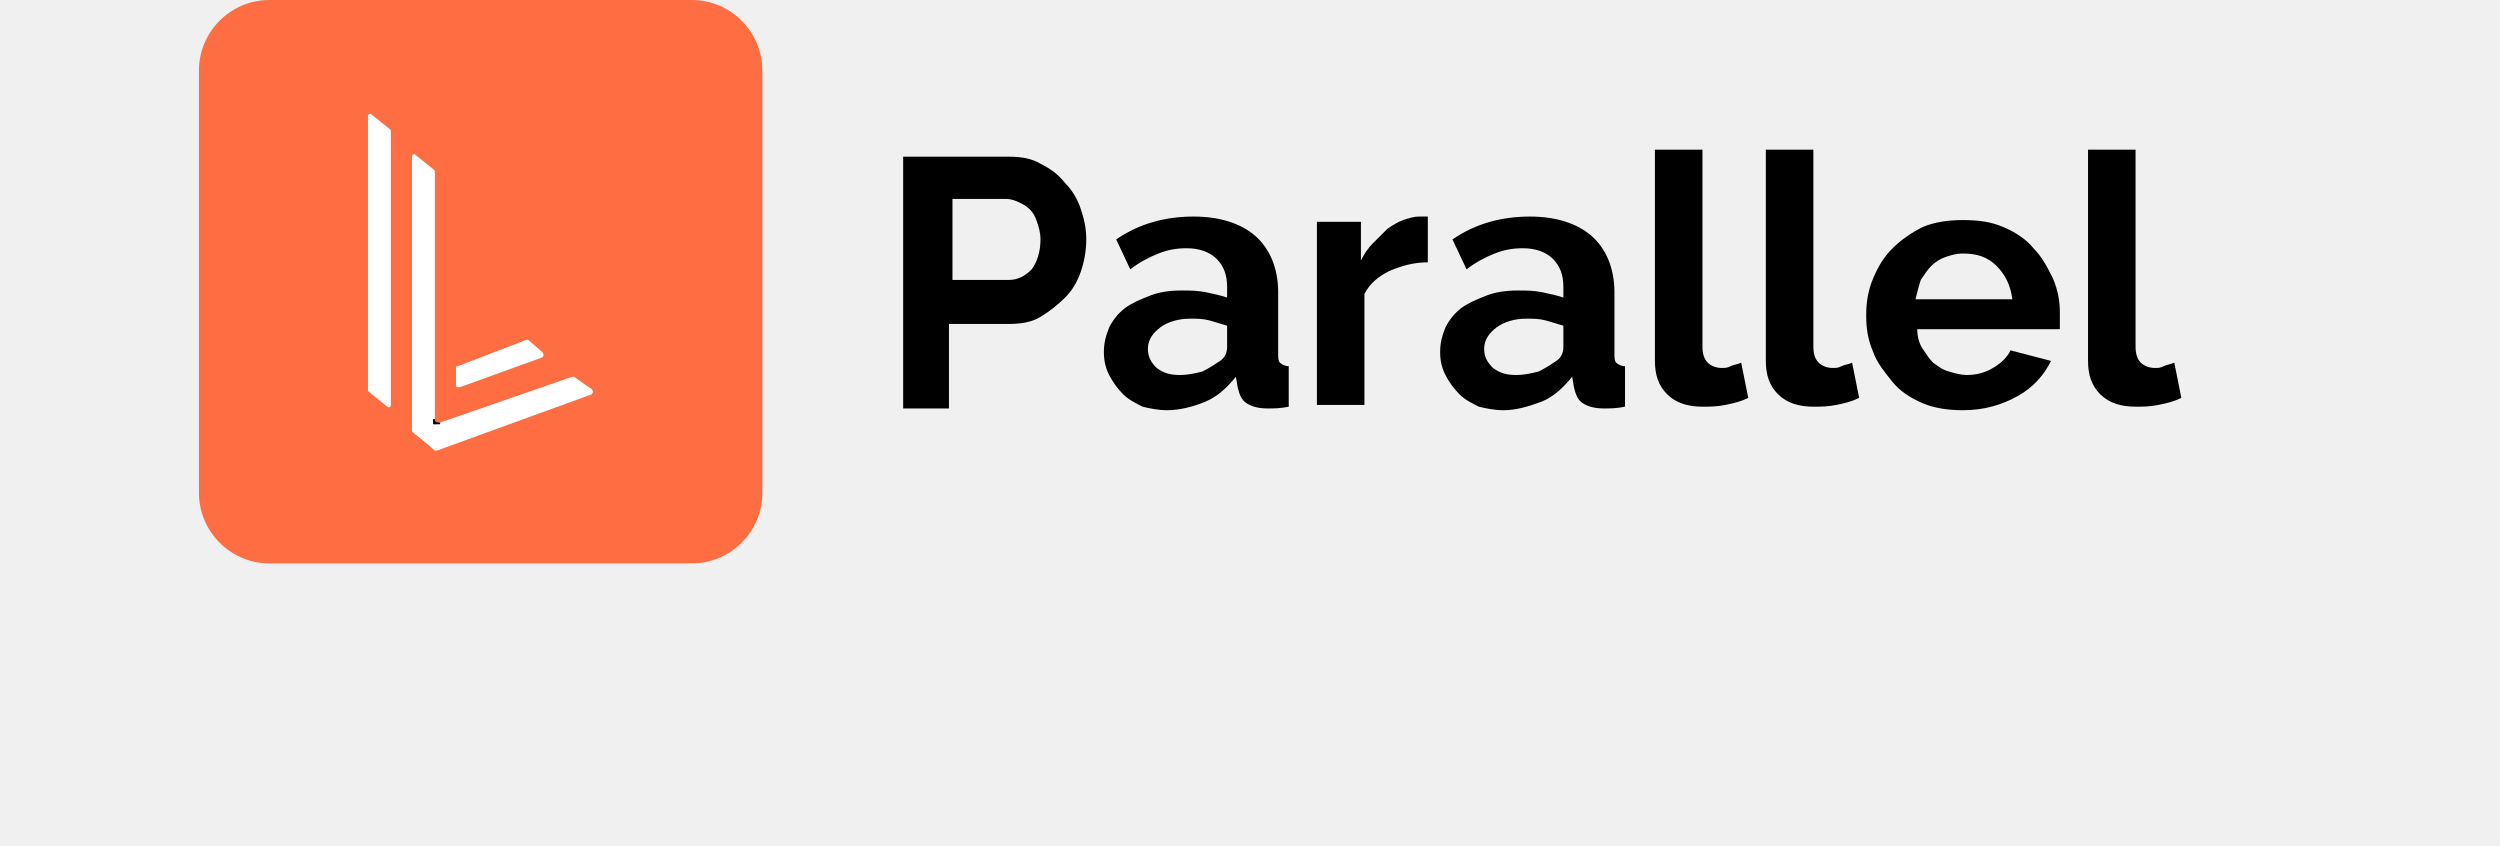
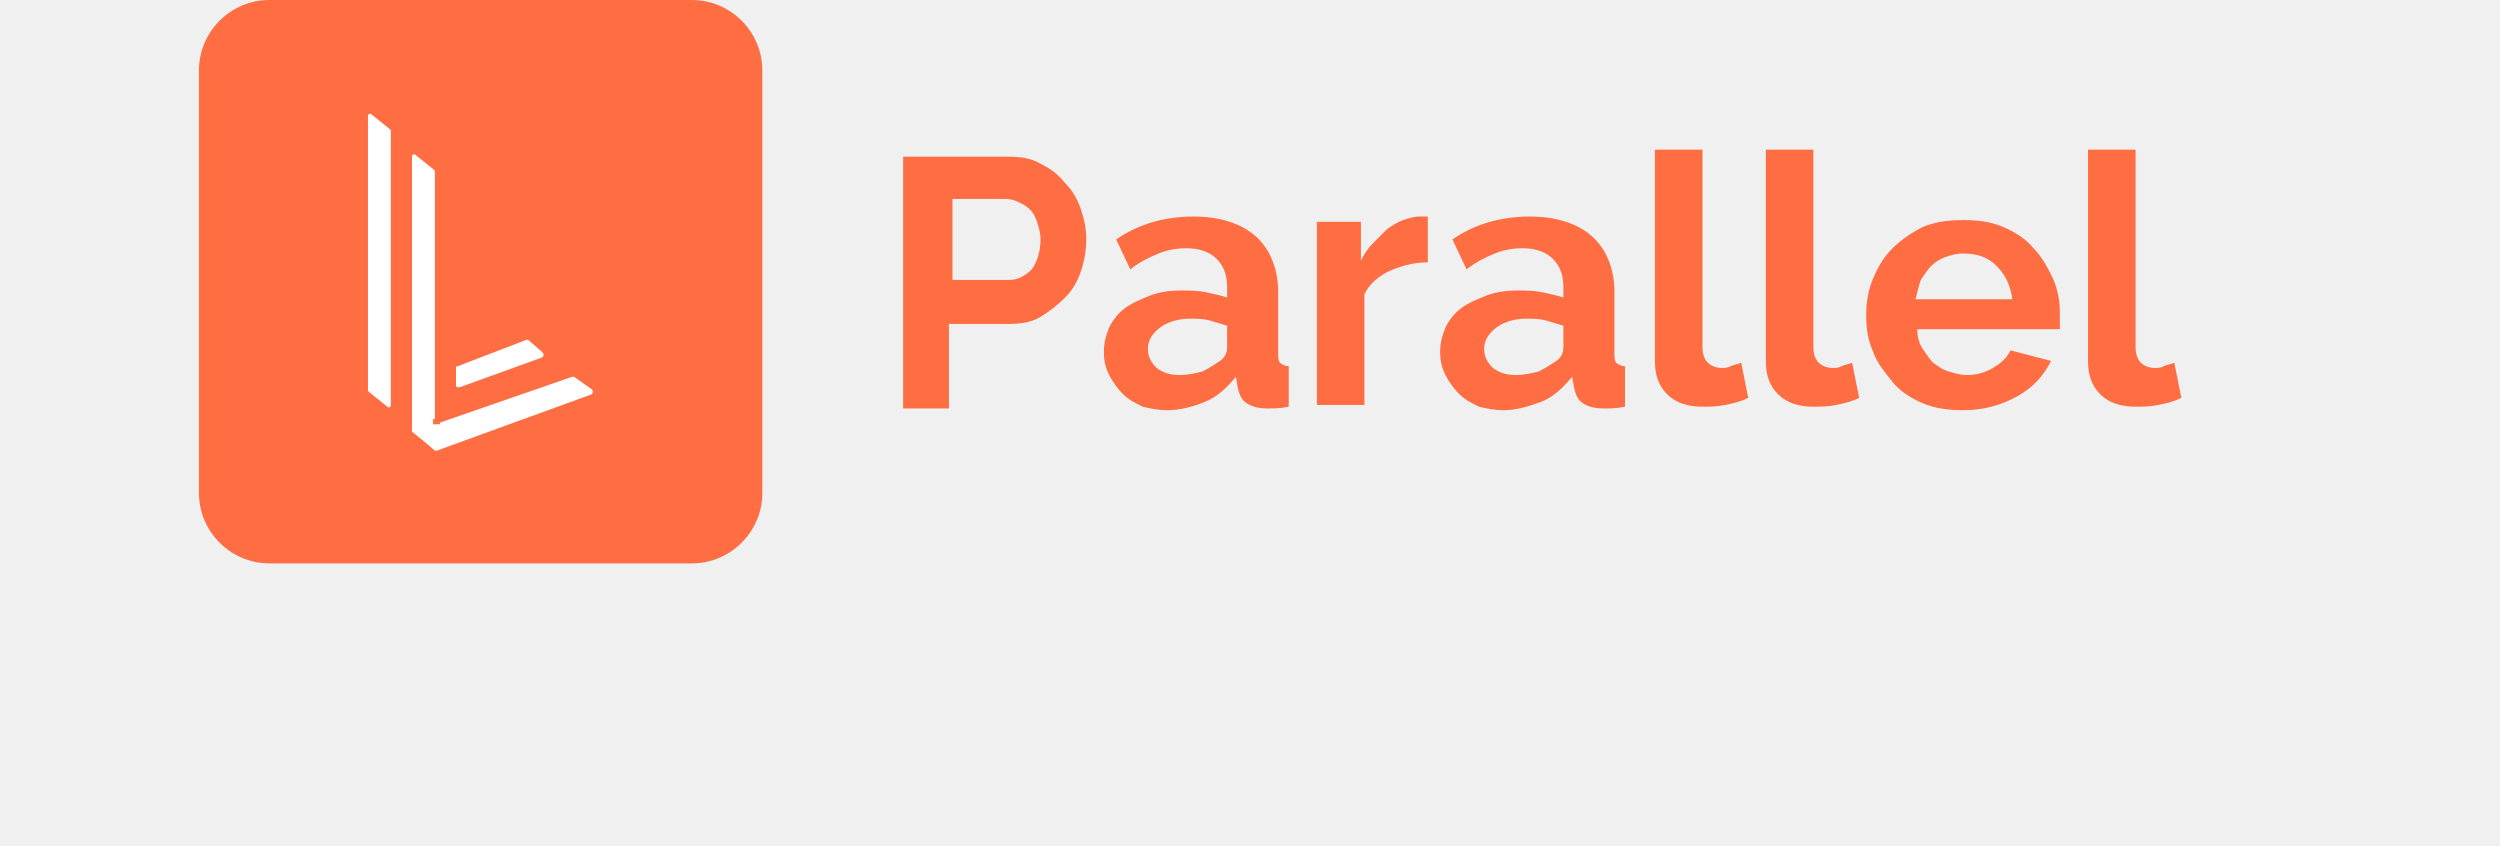
- <svg xmlns="http://www.w3.org/2000/svg" version="1.1" id="parallel-logo" x="0" y="0" viewBox="0 0 142 48" xml:space="preserve">
-   <path fill="#ff6d43" class="prefix__st1" d="M15.3 0h24c2.2 0 4 1.8 4 4v24c0 2.2-1.8 4-4 4h-24c-2.2 0-4-1.8-4-4V4c0-2.2 1.8-4 4-4z" />
-   <path fill="#fff" d="M20.9 6.6c0-.1.1-.2.2-.1l1 .8.1.1V23c0 .1-.1.2-.2.1l-1-.8-.1-.1V6.6zM29.9 19.3h.1l.8.7c.1.1.1.2 0 .3L26.1 22c-.1 0-.2 0-.2-.1v-1c0-.1 0-.1.1-.1l3.9-1.5zM23.4 8.9c0-.1.1-.2.2-.1l1 .8.1.1v15.6c0 .1-.1.2-.2.1l-1-.8-.1-.1V8.9z" />
+ <svg xmlns="http://www.w3.org/2000/svg" viewBox="0 0 142 48">
+   <path fill="#ff6d43" class="prefix__prefix__st1" d="M15.3 0h24c2.2 0 4 1.8 4 4v24c0 2.2-1.8 4-4 4h-24c-2.2 0-4-1.8-4-4V4c0-2.2 1.8-4 4-4z" />
+   <path fill="#fff" d="M20.9 6.6c0-.1.1-.2.2-.1l1 .8.1.1V23c0 .1-.1.2-.2.1l-1-.8-.1-.1V6.6zm9 12.7h.1l.8.7c.1.1.1.2 0 .3L26.1 22c-.1 0-.2 0-.2-.1v-1c0-.1 0-.1.1-.1l3.9-1.5zM23.4 8.9c0-.1.1-.2.2-.1l1 .8.1.1v15.6c0 .1-.1.2-.2.1l-1-.8-.1-.1V8.9z" />
  <path fill="#fff" d="M32.5 21.4h.1l1 .7c.1.1.1.2 0 .3l-8.8 3.2h-.1l-1-.9c-.1-.1 1.2-.7 1.3-.7l7.5-2.6z" />
-   <path fill="currentcolor" d="M24.7 23.8h-.1v.3h.4V24c-.2 0-.3 0-.3-.2zM51.3 23.1V8.9h6c.7 0 1.3.1 1.8.4.6.3 1 .6 1.4 1.1.4.4.7.9.9 1.5.2.6.3 1.1.3 1.7 0 .6-.1 1.2-.3 1.8-.2.6-.5 1.1-.9 1.5-.4.4-.9.8-1.4 1.1-.5.3-1.1.4-1.8.4h-3.4v4.8h-2.6zm2.8-7.2h3.2c.5 0 .9-.2 1.3-.6.3-.4.5-1 .5-1.7 0-.4-.1-.7-.2-1-.1-.3-.2-.5-.4-.7-.2-.2-.4-.3-.6-.4-.2-.1-.5-.2-.7-.2h-3.1v4.6zm12.2 7.4c-.5 0-1-.1-1.4-.2-.4-.2-.8-.4-1.1-.7-.3-.3-.6-.7-.8-1.1-.2-.4-.3-.8-.3-1.3s.1-.9.3-1.4c.2-.4.5-.8.9-1.1.4-.3.9-.5 1.4-.7.5-.2 1.1-.3 1.8-.3.5 0 .9 0 1.4.1.5.1.9.2 1.2.3v-.6c0-.7-.2-1.2-.6-1.6-.4-.4-1-.6-1.7-.6-.6 0-1.1.1-1.6.3-.5.2-1.1.5-1.6.9l-.8-1.7c1.3-.9 2.8-1.3 4.4-1.3 1.5 0 2.7.4 3.5 1.1.8.7 1.3 1.8 1.3 3.2V20c0 .3 0 .5.1.6.1.1.3.2.5.2v2.3c-.5.1-.8.1-1.2.1-.5 0-.9-.1-1.2-.3-.3-.2-.4-.5-.5-.9l-.1-.6c-.5.6-1 1.1-1.7 1.4-.7.3-1.5.5-2.2.5zm.7-2c.5 0 .9-.1 1.3-.2.4-.2.7-.4 1-.6.3-.2.4-.5.4-.8v-1.2c-.3-.1-.7-.2-1-.3-.4-.1-.7-.1-1.1-.1-.7 0-1.3.2-1.7.5-.4.3-.7.7-.7 1.2s.2.8.5 1.1c.4.3.8.4 1.3.4zm14.1-6.4c-.8 0-1.5.2-2.2.5-.6.3-1.1.7-1.4 1.3V23h-2.7V12.6h2.5v2.2c.2-.4.4-.7.7-1l.8-.8c.3-.2.6-.4.9-.5.3-.1.6-.2.9-.2h.5v2.6zm4.3 8.4c-.5 0-1-.1-1.4-.2-.4-.2-.8-.4-1.1-.7-.3-.3-.6-.7-.8-1.1-.2-.4-.3-.8-.3-1.3s.1-.9.3-1.4c.2-.4.5-.8.9-1.1.4-.3.9-.5 1.4-.7.5-.2 1.1-.3 1.8-.3.5 0 .9 0 1.4.1.5.1.9.2 1.2.3v-.6c0-.7-.2-1.2-.6-1.6-.4-.4-1-.6-1.7-.6-.6 0-1.1.1-1.6.3-.5.2-1.1.5-1.6.9l-.8-1.7c1.3-.9 2.8-1.3 4.4-1.3 1.5 0 2.7.4 3.5 1.1.8.7 1.3 1.8 1.3 3.2V20c0 .3 0 .5.1.6.1.1.3.2.5.2v2.3c-.5.1-.8.1-1.2.1-.5 0-.9-.1-1.2-.3-.3-.2-.4-.5-.5-.9l-.1-.6c-.5.6-1 1.1-1.7 1.4-.8.3-1.5.5-2.2.5zm.7-2c.5 0 .9-.1 1.3-.2.4-.2.7-.4 1-.6.3-.2.4-.5.4-.8v-1.2c-.3-.1-.7-.2-1-.3-.4-.1-.7-.1-1.1-.1-.7 0-1.3.2-1.7.5-.4.3-.7.7-.7 1.2s.2.8.5 1.1c.4.3.8.4 1.3.4zM94 8.5h2.7v11.2c0 .4.1.7.3.9.2.2.5.3.8.3.2 0 .3 0 .5-.1s.4-.1.6-.2l.4 2c-.4.2-.8.3-1.3.4-.5.1-.9.1-1.3.1-.8 0-1.5-.2-2-.7-.5-.5-.7-1.1-.7-1.9v-12zm6.3 0h2.7v11.2c0 .4.1.7.3.9.2.2.5.3.8.3.2 0 .3 0 .5-.1s.4-.1.6-.2l.4 2c-.4.2-.8.3-1.3.4-.5.1-.9.1-1.3.1-.8 0-1.5-.2-2-.7-.5-.5-.7-1.1-.7-1.9v-12zm11.2 14.8c-.8 0-1.6-.1-2.3-.4-.7-.3-1.3-.7-1.7-1.2s-.9-1.1-1.1-1.7c-.3-.7-.4-1.3-.4-2.1 0-.7.1-1.4.4-2.1.3-.7.6-1.2 1.1-1.7.5-.5 1.1-.9 1.7-1.2.7-.3 1.5-.4 2.3-.4.9 0 1.6.1 2.3.4.7.3 1.3.7 1.7 1.2.5.5.8 1.1 1.1 1.7.3.7.4 1.3.4 2v.9h-8.1c0 .4.1.8.3 1.1.2.3.4.6.6.8.3.2.5.4.9.5.3.1.7.2 1 .2.5 0 1-.1 1.5-.4.5-.3.8-.6 1-1l2.3.6c-.4.8-1 1.5-1.9 2-.9.5-1.9.8-3.1.8zm2.8-6.3c-.1-.8-.4-1.4-.9-1.9s-1.1-.7-1.9-.7c-.4 0-.7.1-1 .2-.3.1-.6.3-.8.5s-.4.5-.6.8c-.1.3-.2.7-.3 1.1h5.5zm4.3-8.5h2.7v11.2c0 .4.1.7.3.9.2.2.5.3.8.3.2 0 .3 0 .5-.1s.4-.1.6-.2l.4 2c-.4.2-.8.3-1.3.4-.5.1-.9.1-1.3.1-.8 0-1.5-.2-2-.7-.5-.5-.7-1.1-.7-1.9v-12z" />
+   <path fill="#ff6d43" d="M24.7 23.8h-.1v.3h.4V24c-.2 0-.3 0-.3-.2zm26.6-.7V8.9h6c.7 0 1.3.1 1.8.4.6.3 1 .6 1.4 1.1.4.4.7.9.9 1.5.2.6.3 1.1.3 1.7 0 .6-.1 1.2-.3 1.8-.2.6-.5 1.1-.9 1.5-.4.4-.9.8-1.4 1.1-.5.3-1.1.4-1.8.4h-3.4v4.8h-2.6zm2.8-7.2h3.2c.5 0 .9-.2 1.3-.6.3-.4.5-1 .5-1.7 0-.4-.1-.7-.2-1-.1-.3-.2-.5-.4-.7-.2-.2-.4-.3-.6-.4-.2-.1-.5-.2-.7-.2h-3.1v4.6zm12.2 7.4c-.5 0-1-.1-1.4-.2-.4-.2-.8-.4-1.1-.7-.3-.3-.6-.7-.8-1.1-.2-.4-.3-.8-.3-1.3s.1-.9.3-1.4c.2-.4.5-.8.9-1.1.4-.3.9-.5 1.4-.7.5-.2 1.1-.3 1.8-.3.5 0 .9 0 1.4.1.5.1.9.2 1.2.3v-.6c0-.7-.2-1.2-.6-1.6-.4-.4-1-.6-1.7-.6-.6 0-1.1.1-1.6.3-.5.2-1.1.5-1.6.9l-.8-1.7c1.3-.9 2.8-1.3 4.4-1.3 1.5 0 2.7.4 3.5 1.1.8.7 1.3 1.8 1.3 3.2V20c0 .3 0 .5.1.6.1.1.3.2.5.2v2.3c-.5.1-.8.1-1.2.1-.5 0-.9-.1-1.2-.3-.3-.2-.4-.5-.5-.9l-.1-.6c-.5.6-1 1.1-1.7 1.4-.7.3-1.5.5-2.2.5zm.7-2c.5 0 .9-.1 1.3-.2.4-.2.7-.4 1-.6.3-.2.4-.5.4-.8v-1.2c-.3-.1-.7-.2-1-.3-.4-.1-.7-.1-1.1-.1-.7 0-1.3.2-1.7.5-.4.3-.7.7-.7 1.2s.2.8.5 1.1c.4.3.8.4 1.3.4zm14.1-6.4c-.8 0-1.5.2-2.2.5-.6.3-1.1.7-1.4 1.3V23h-2.7V12.6h2.5v2.2c.2-.4.4-.7.7-1l.8-.8c.3-.2.6-.4.9-.5.3-.1.6-.2.9-.2h.5v2.6zm4.3 8.4c-.5 0-1-.1-1.4-.2-.4-.2-.8-.4-1.1-.7-.3-.3-.6-.7-.8-1.1-.2-.4-.3-.8-.3-1.3s.1-.9.3-1.4c.2-.4.5-.8.9-1.1.4-.3.9-.5 1.4-.7.5-.2 1.1-.3 1.8-.3.5 0 .9 0 1.4.1.5.1.9.2 1.2.3v-.6c0-.7-.2-1.2-.6-1.6-.4-.4-1-.6-1.7-.6-.6 0-1.1.1-1.6.3-.5.2-1.1.5-1.6.9l-.8-1.7c1.3-.9 2.8-1.3 4.4-1.3 1.5 0 2.7.4 3.5 1.1.8.7 1.3 1.8 1.3 3.2V20c0 .3 0 .5.1.6.1.1.3.2.5.2v2.3c-.5.1-.8.1-1.2.1-.5 0-.9-.1-1.2-.3-.3-.2-.4-.5-.5-.9l-.1-.6c-.5.6-1 1.1-1.7 1.4-.8.3-1.5.5-2.2.5zm.7-2c.5 0 .9-.1 1.3-.2.4-.2.7-.4 1-.6.3-.2.4-.5.4-.8v-1.2c-.3-.1-.7-.2-1-.3-.4-.1-.7-.1-1.1-.1-.7 0-1.3.2-1.7.5-.4.3-.7.7-.7 1.2s.2.8.5 1.1c.4.3.8.4 1.3.4zM94 8.5h2.7v11.2c0 .4.1.7.3.9.2.2.5.3.8.3.2 0 .3 0 .5-.1s.4-.1.6-.2l.4 2c-.4.2-.8.3-1.3.4-.5.1-.9.1-1.3.1-.8 0-1.5-.2-2-.7-.5-.5-.7-1.1-.7-1.9v-12zm6.3 0h2.7v11.2c0 .4.1.7.3.9.2.2.5.3.8.3.2 0 .3 0 .5-.1s.4-.1.6-.2l.4 2c-.4.2-.8.3-1.3.4-.5.1-.9.1-1.3.1-.8 0-1.5-.2-2-.7-.5-.5-.7-1.1-.7-1.9v-12zm11.2 14.8c-.8 0-1.6-.1-2.3-.4-.7-.3-1.3-.7-1.7-1.2s-.9-1.1-1.1-1.7c-.3-.7-.4-1.3-.4-2.1 0-.7.1-1.4.4-2.1.3-.7.6-1.2 1.1-1.7.5-.5 1.1-.9 1.7-1.2.7-.3 1.5-.4 2.3-.4.9 0 1.6.1 2.3.4.7.3 1.3.7 1.7 1.2.5.5.8 1.1 1.1 1.7.3.7.4 1.3.4 2v.9h-8.1c0 .4.1.8.3 1.1.2.3.4.6.6.8.3.2.5.4.9.5.3.1.7.2 1 .2.5 0 1-.1 1.5-.4.5-.3.8-.6 1-1l2.3.6c-.4.8-1 1.5-1.9 2-.9.5-1.9.8-3.1.8zm2.8-6.3c-.1-.8-.4-1.4-.9-1.9s-1.1-.7-1.9-.7c-.4 0-.7.1-1 .2-.3.1-.6.3-.8.5s-.4.5-.6.8c-.1.3-.2.7-.3 1.1h5.5zm4.3-8.5h2.7v11.2c0 .4.1.7.3.9.2.2.5.3.8.3.2 0 .3 0 .5-.1s.4-.1.6-.2l.4 2c-.4.2-.8.3-1.3.4-.5.1-.9.1-1.3.1-.8 0-1.5-.2-2-.7-.5-.5-.7-1.1-.7-1.9v-12z" />
</svg>
